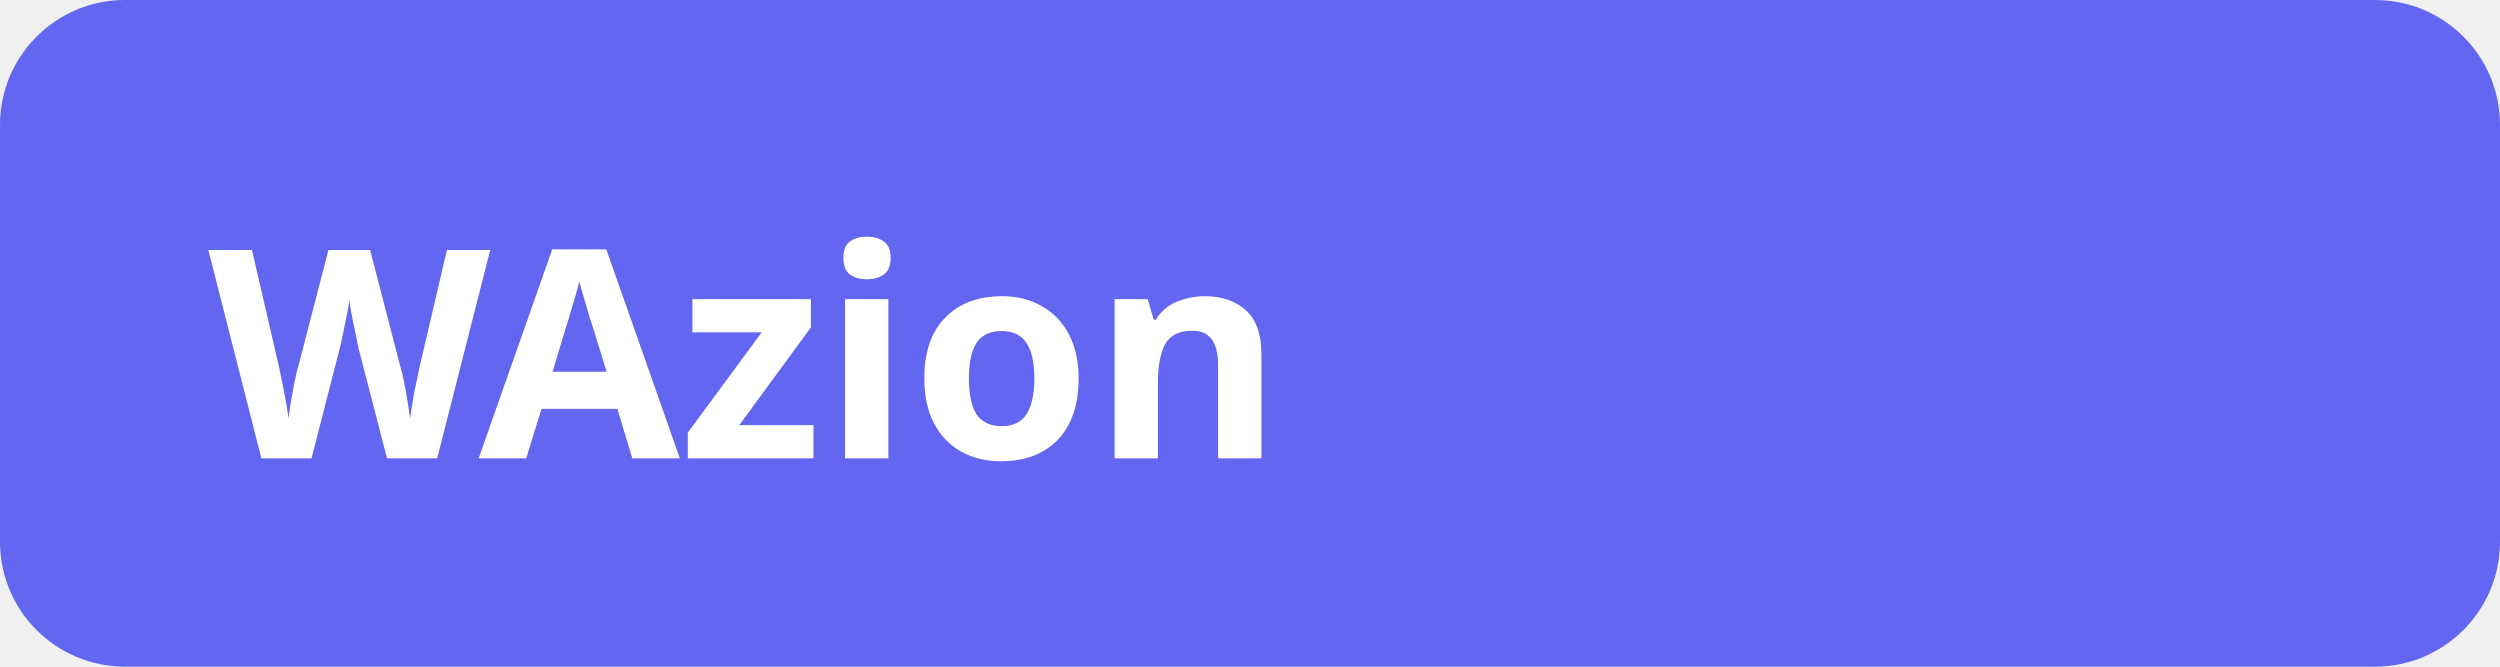
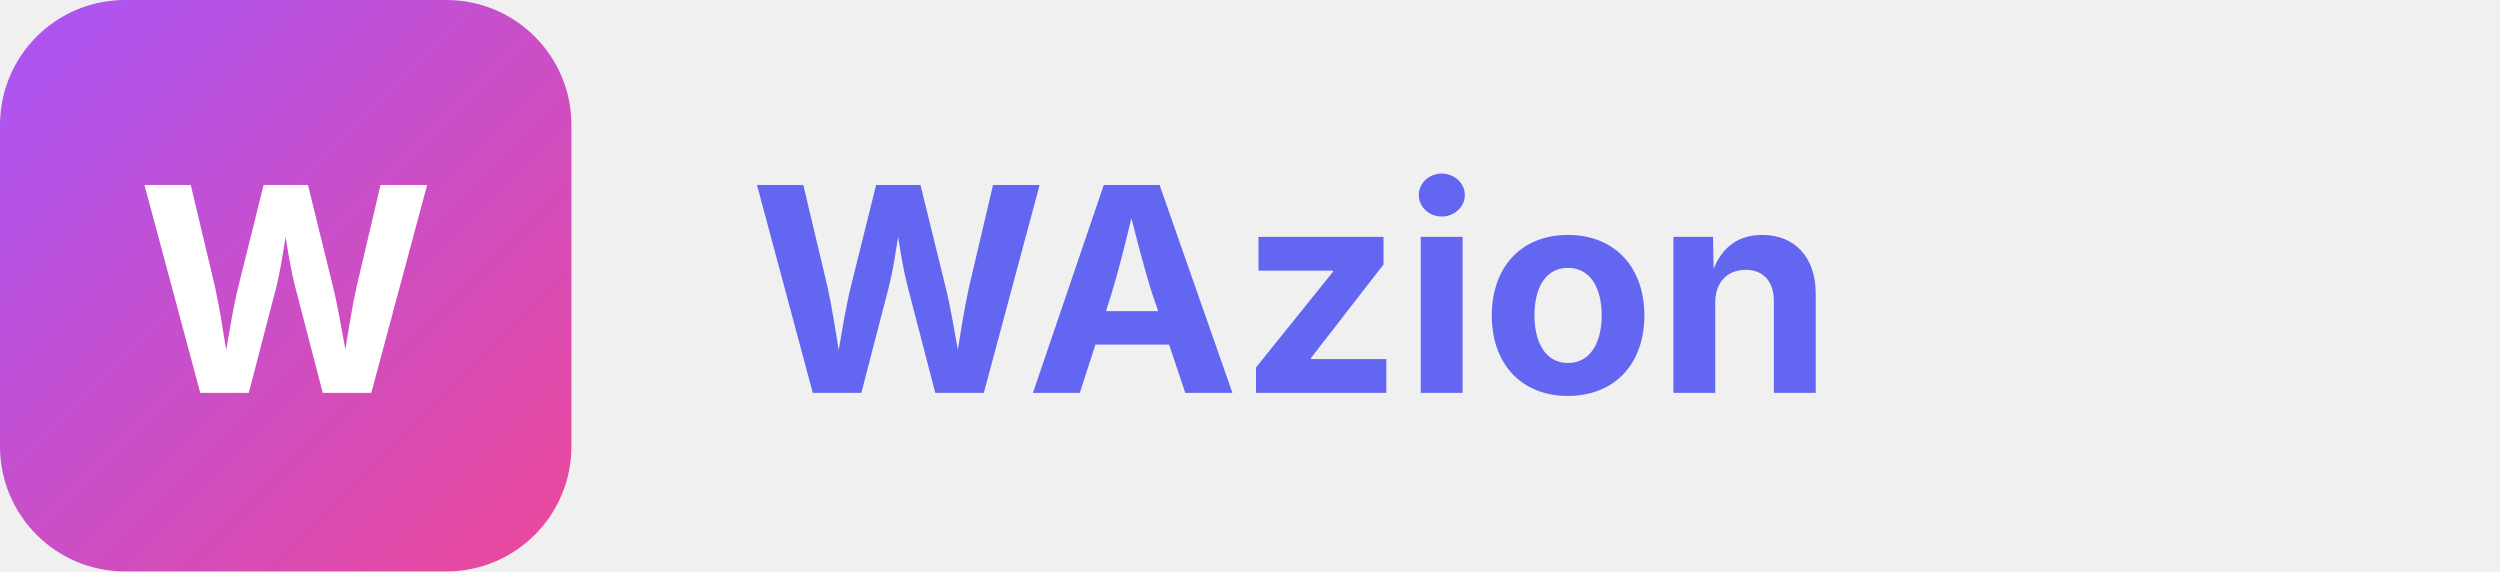
- <svg xmlns="http://www.w3.org/2000/svg" viewBox="0 0 120 32" fill="none">
-   <rect width="120" height="32" rx="6" fill="#6366f1" />
-   <text x="10" y="22" font-family="system-ui, sans-serif" font-size="14" font-weight="700" fill="white">WAzion</text>
+ <svg xmlns="http://www.w3.org/2000/svg" viewBox="0 0 140 32" fill="none">
+   <defs>
+     <linearGradient id="wg" x1="0%" y1="0%" x2="100%" y2="100%">
+       <stop offset="0%" style="stop-color:#a855f7" />
+       <stop offset="100%" style="stop-color:#ec4899" />
+     </linearGradient>
+   </defs>
+   <rect width="32" height="32" rx="7" fill="url(#wg)" />
+   <text x="16" y="22" font-family="system-ui,-apple-system,sans-serif" font-weight="700" font-size="16" fill="white" text-anchor="middle">W</text>
+   <text x="42" y="22" font-family="system-ui,-apple-system,sans-serif" font-weight="700" font-size="16" fill="#6366f1">WAzion</text>
</svg>
